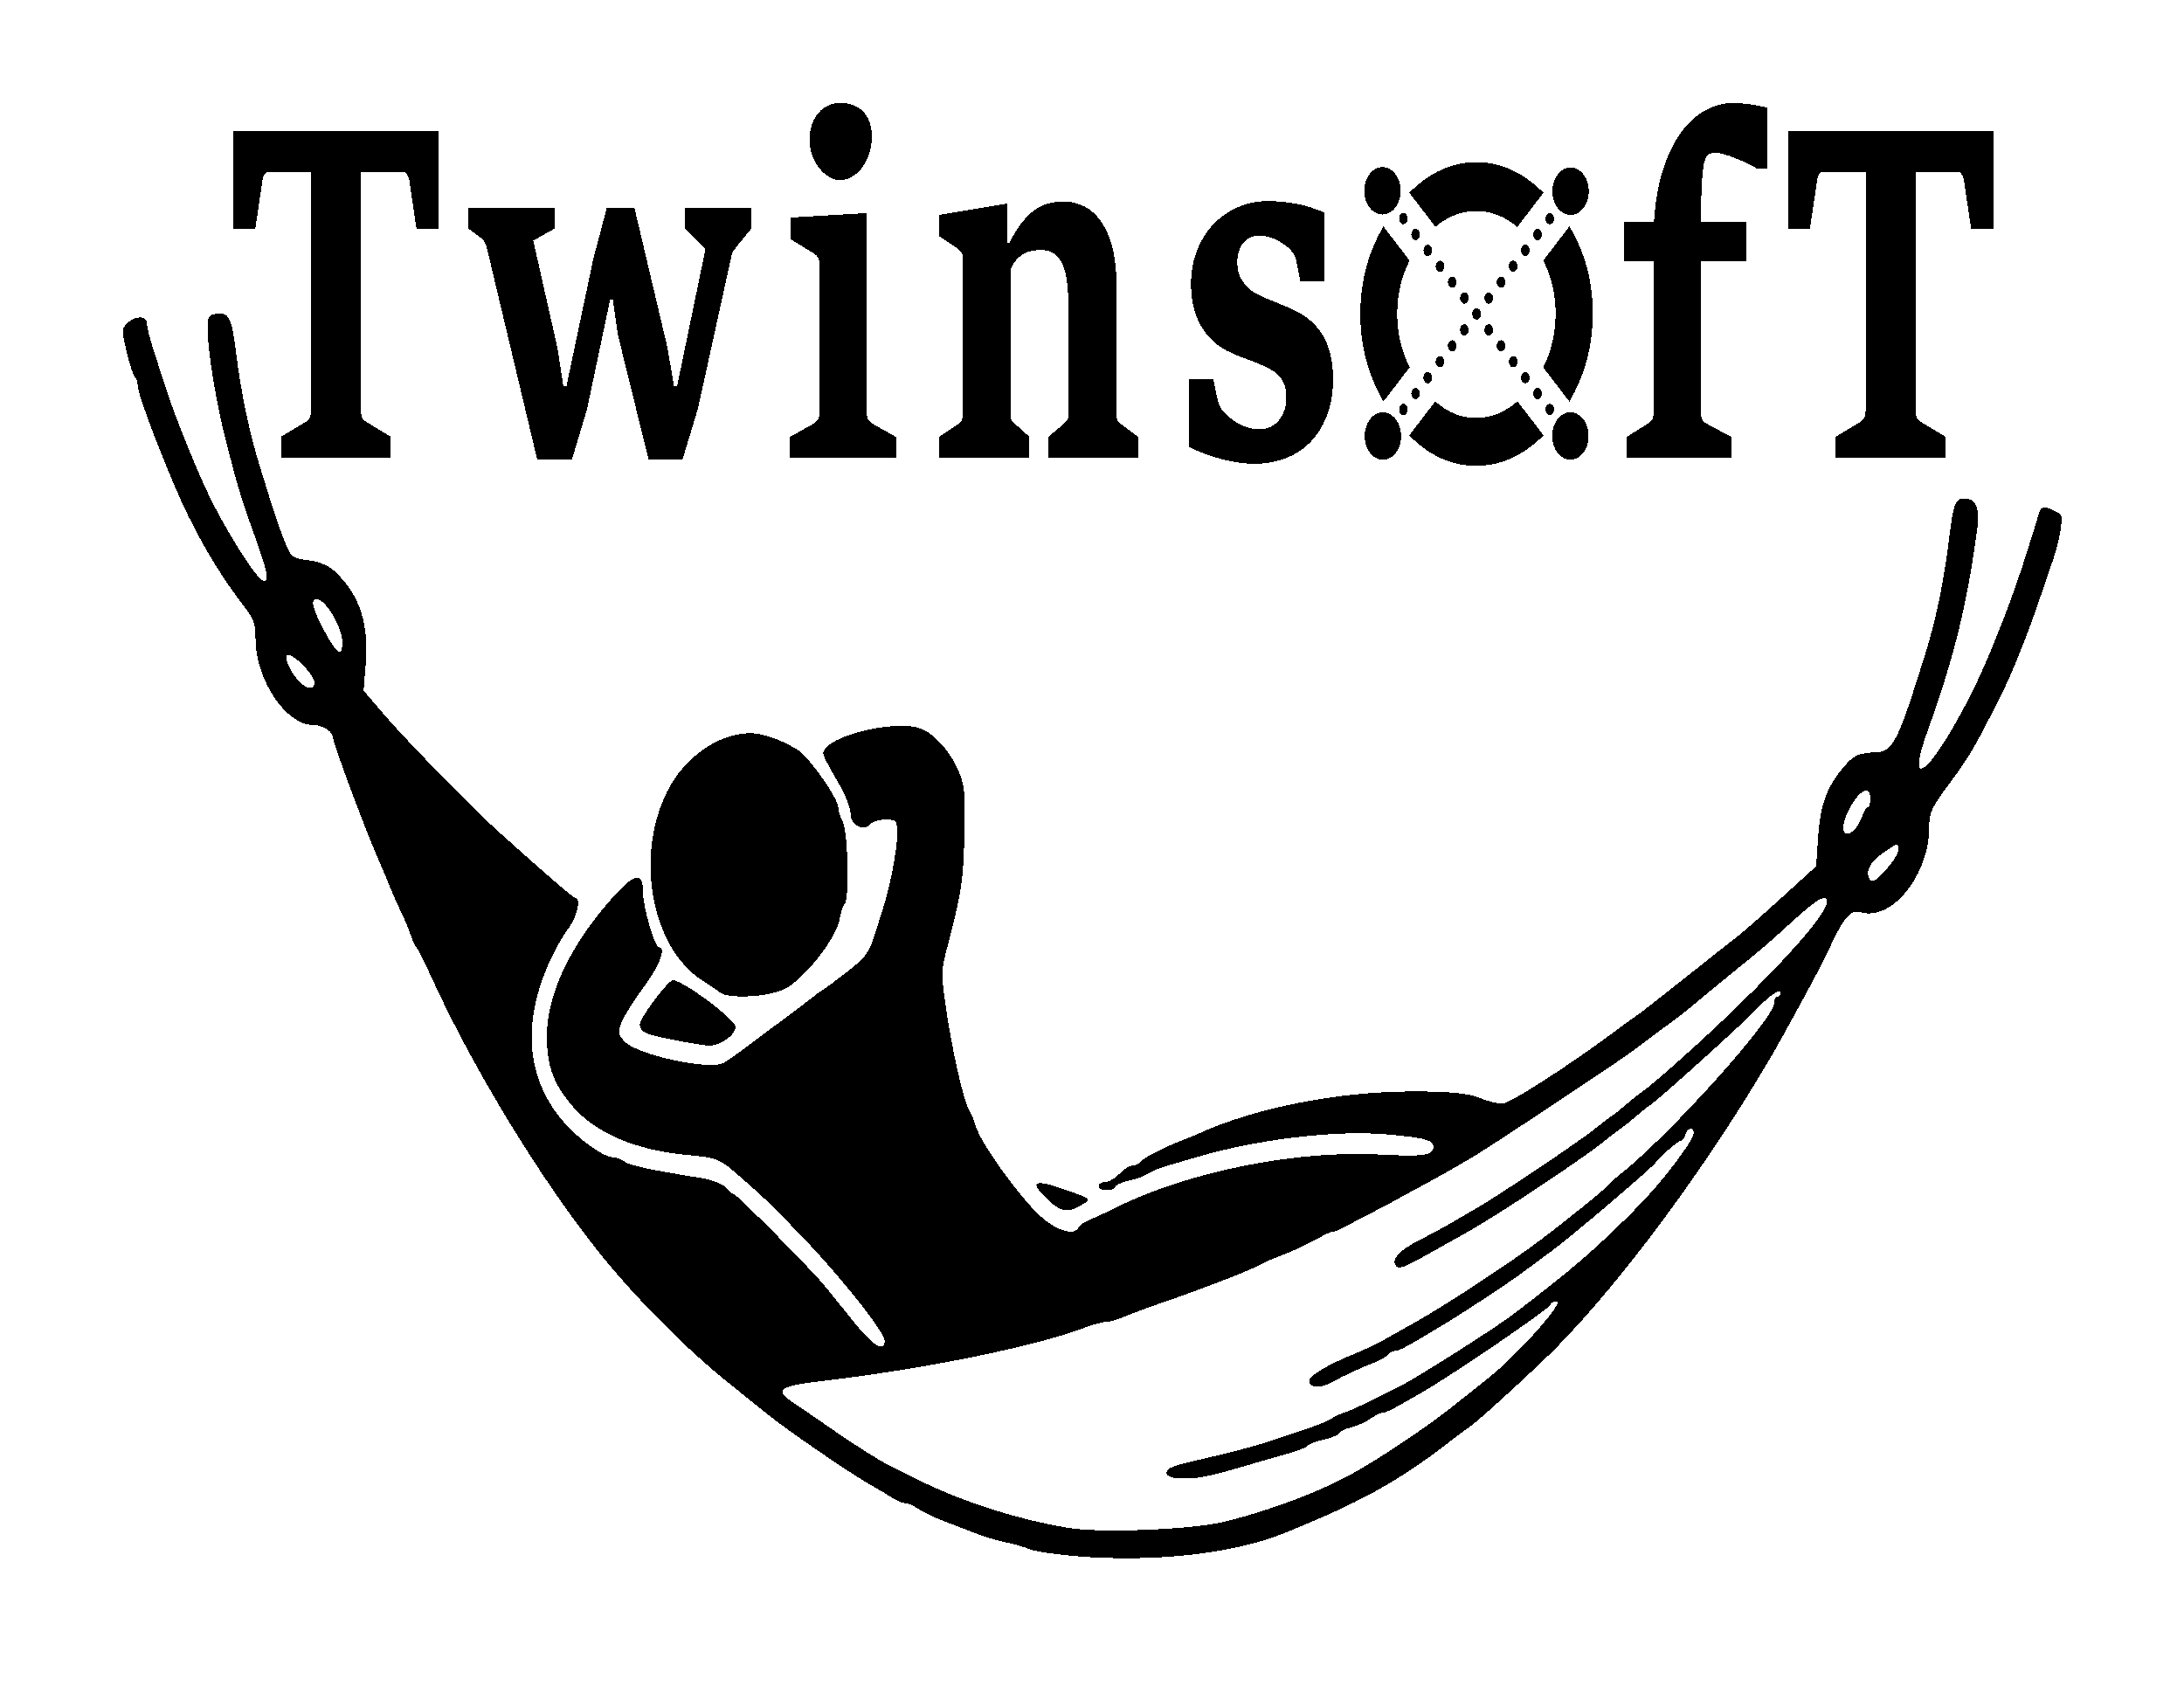
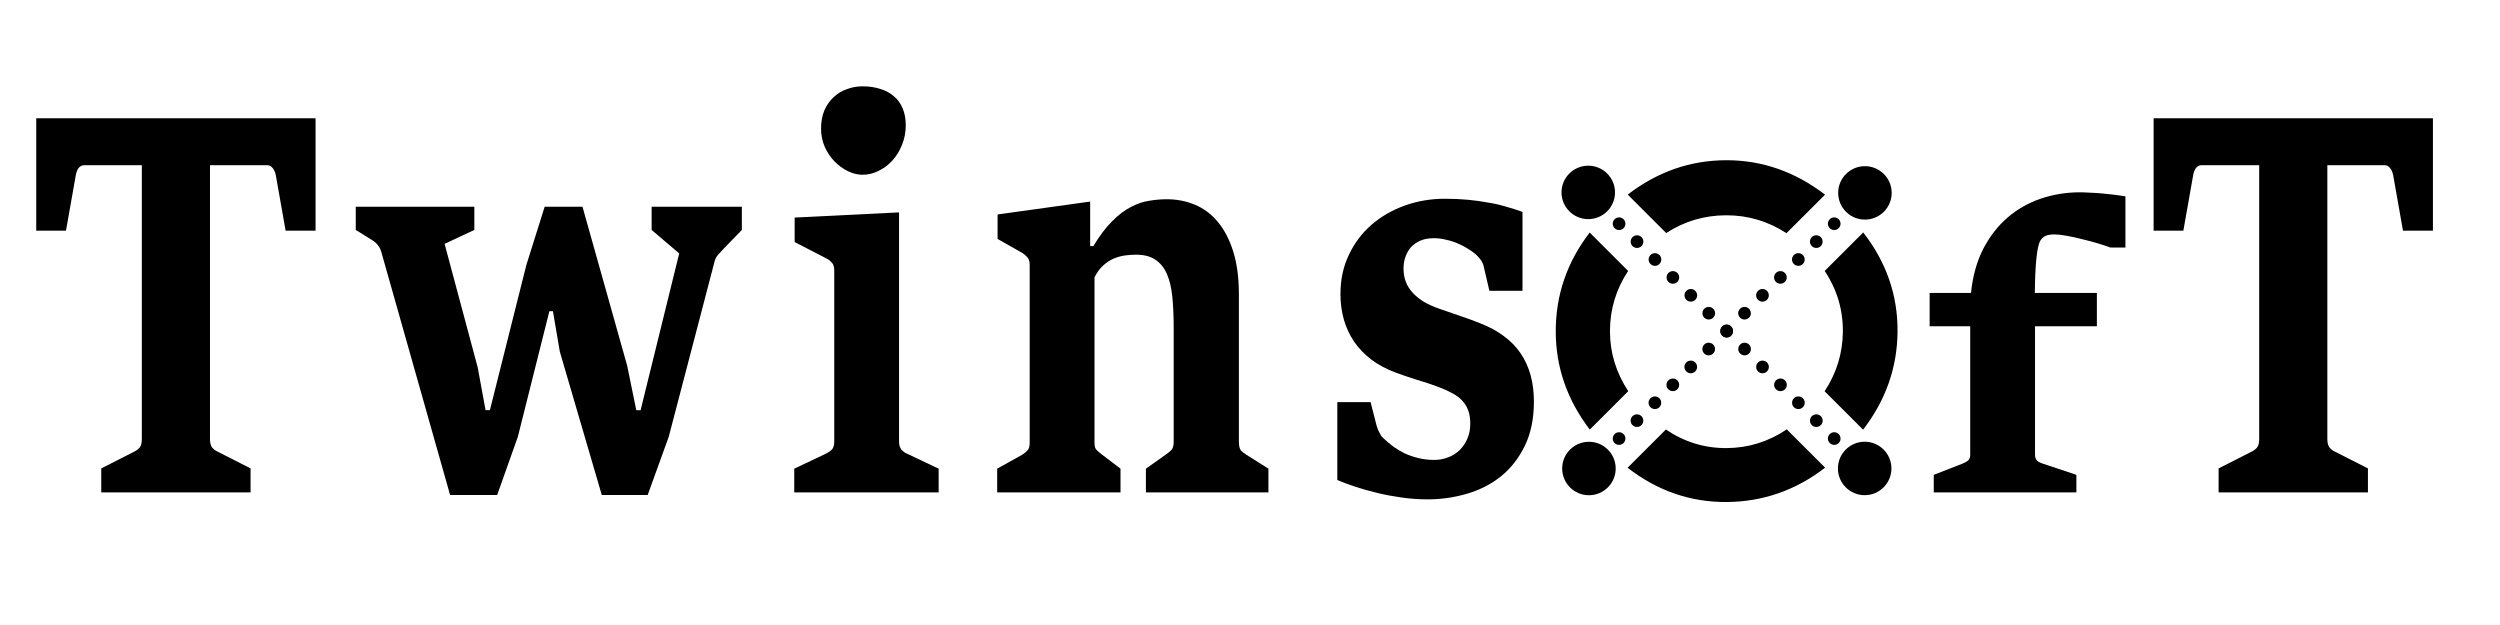
- <svg xmlns="http://www.w3.org/2000/svg" width="256mm" height="200mm" shape-rendering="crispEdges" version="1.1" viewBox="0 0 256 200">
-   <g transform="matrix(.72338 0 0 1.1265 11.227 68.742)" stroke-width="1.269" aria-label="Twins  fT">
+ <svg xmlns="http://www.w3.org/2000/svg" width="256mm" height="64mm" version="1.1" viewBox="0 0 256 64">
+   <g transform="matrix(.86069 0 0 1.1265 -15.485 65.518)" stroke-width="1.269" aria-label="Twins  fT">
    <path d="m30.038-15.582 3.984-1.547q0.398-0.164 0.609-0.375 0.234-0.234 0.234-0.75v-24.889h-6.843q-0.398 0-0.656 0.234-0.234 0.211-0.352 0.656l-1.172 5.062h-3.539v-10.218h33.232v10.218h-3.562l-1.172-5.062q-0.117-0.422-0.398-0.656-0.258-0.234-0.586-0.234h-6.843v24.889q0 0.516 0.258 0.773 0.258 0.234 0.586 0.352l3.984 1.547v2.18h-17.765z" />
    <path d="m63.388-35.174q-0.117-0.375-0.398-0.656-0.281-0.305-0.703-0.492l-1.969-0.937v-2.109h14.108v2.109l-3.539 1.266 3.937 11.226 0.937 3.89h0.516l4.336-13.194 2.18-5.296h4.5l5.32 14.46 1.078 4.031h0.516l4.593-14.249-3.281-2.133v-2.109h10.734v2.109l-2.086 1.641q-0.328 0.258-0.68 0.562-0.352 0.281-0.469 0.633l-5.461 15.96-2.508 5.296h-5.461l-4.992-13.03-0.82-3.679h-0.422l-3.75 11.413-2.461 5.296h-5.601z" />
    <path d="m120.62-42.275q-0.867 0-1.758-0.328-0.867-0.328-1.594-0.891-0.703-0.562-1.148-1.312-0.445-0.773-0.445-1.664 0-0.937 0.398-1.664 0.422-0.727 1.101-1.195 0.68-0.492 1.57-0.727 0.891-0.258 1.875-0.258 1.148 0 2.086 0.234 0.937 0.211 1.617 0.656 0.68 0.422 1.055 1.101 0.375 0.656 0.375 1.547 0 0.961-0.445 1.781-0.422 0.82-1.148 1.43-0.703 0.586-1.641 0.937-0.914 0.352-1.898 0.352zm-8.132 26.717 3.82-1.383q0.422-0.164 0.68-0.375 0.258-0.234 0.258-0.703v-15.562q0-0.469-0.281-0.703-0.258-0.234-0.633-0.375l-3.797-1.5v-2.226l12.421-0.469v20.835q0 0.469 0.281 0.727 0.281 0.234 0.609 0.352l3.82 1.383v2.156h-17.179z" />
    <path d="m136.63-15.558 2.976-1.266q0.398-0.187 0.633-0.398 0.258-0.211 0.258-0.68v-16.194q0-0.469-0.281-0.68-0.258-0.234-0.609-0.398l-2.929-1.266v-2.226l11.015-1.172v4.054h0.375q1.125-1.43 2.25-2.273 1.125-0.867 2.226-1.289 1.101-0.445 2.156-0.562 1.078-0.141 2.109-0.141 1.781 0 3.328 0.492 1.57 0.492 2.719 1.547 1.172 1.055 1.851 2.695 0.68 1.641 0.68 3.914v13.382q0 0.562 0.234 0.797 0.258 0.211 0.656 0.398l2.625 1.266v2.156h-14.577v-2.156l2.344-1.266q0.398-0.211 0.68-0.422 0.281-0.211 0.281-0.773v-10.312q0-1.617-0.164-2.859-0.164-1.242-0.656-2.086-0.492-0.844-1.383-1.289-0.867-0.445-2.273-0.445-0.633 0-1.312 0.07-0.68 0.07-1.336 0.281-0.656 0.211-1.266 0.633-0.586 0.398-1.031 1.078v15.046q0 0.469 0.258 0.656 0.258 0.187 0.656 0.422l2.18 1.266v2.156h-14.671z" />
    <path d="m187.83-12.769q-1.547 0-3.07-0.164-1.523-0.164-2.929-0.422-1.383-0.258-2.601-0.562-1.195-0.305-2.133-0.609v-7.078h3.961l0.703 2.109q0.07 0.187 0.164 0.375 0.094 0.164 0.211 0.328 0.117 0.164 0.234 0.305 0.141 0.117 0.281 0.211 0.492 0.352 1.101 0.703 0.633 0.352 1.383 0.633 0.75 0.258 1.617 0.422 0.891 0.164 1.875 0.164 0.891 0 1.664-0.234 0.797-0.234 1.359-0.656 0.586-0.445 0.914-1.031 0.352-0.609 0.352-1.359 0-0.703-0.234-1.195-0.234-0.516-0.727-0.914-0.469-0.398-1.195-0.68-0.727-0.305-1.711-0.586-1.148-0.328-2.508-0.633-1.359-0.328-2.437-0.633-1.687-0.469-2.953-1.195-1.242-0.727-2.062-1.641-0.82-0.937-1.219-2.015-0.398-1.101-0.398-2.297 0-1.992 1.008-3.586 1.008-1.617 2.719-2.742 1.711-1.125 3.961-1.734t4.734-0.609q1.476 0 2.765 0.094t2.414 0.258q1.148 0.141 2.133 0.375 1.008 0.211 1.922 0.469v7.171h-3.937l-0.703-2.297q-0.117-0.328-0.398-0.586-0.281-0.258-0.539-0.445-0.398-0.258-0.961-0.516-0.539-0.258-1.195-0.469-0.633-0.211-1.359-0.328-0.727-0.141-1.453-0.141-0.891 0-1.57 0.211-0.656 0.211-1.125 0.586-0.445 0.375-0.68 0.891-0.234 0.492-0.234 1.055 0 0.68 0.281 1.242 0.281 0.539 0.82 0.984t1.336 0.82q0.797 0.352 1.851 0.633 1.195 0.328 2.484 0.656 1.289 0.328 2.344 0.656 1.594 0.469 2.789 1.148 1.219 0.68 2.015 1.57 0.797 0.891 1.195 1.992 0.398 1.101 0.398 2.414 0 2.32-1.078 4.008-1.055 1.664-2.812 2.765-1.758 1.078-4.054 1.594-2.273 0.516-4.711 0.516z" />
-     <path d="m248.06-15.558 3.422-1.383q0.398-0.164 0.656-0.375 0.258-0.234 0.258-0.703v-15.819h-4.828v-4.101h4.922q0.305-3.094 1.453-5.414 1.172-2.32 2.906-3.867 1.758-1.547 3.961-2.32 2.226-0.773 4.64-0.773 0.492 0 1.195 0.047 0.703 0.023 1.453 0.094 0.75 0.07 1.476 0.164 0.727 0.094 1.289 0.187v6.304h-1.781q-0.586-0.234-1.5-0.516-0.891-0.281-1.875-0.516-0.961-0.258-1.851-0.422t-1.453-0.164q-0.609 0-1.008 0.164-0.375 0.164-0.633 0.562-0.328 0.539-0.492 2.226-0.164 1.687-0.187 4.242h7.382v4.101h-7.359v15.819q0 0.469 0.258 0.727 0.281 0.234 0.656 0.352l4.008 1.383v2.156h-16.968z" />
+     <path d="m248.06-14.995 3.422-1.022q0.398-0.121 0.656-0.277 0.258-0.173 0.258-0.52v-11.69h-4.828v-3.031h4.922q0.305-2.286 1.453-4.001 1.172-1.714 2.906-2.858 1.758-1.143 3.961-1.714 2.226-0.572 4.64-0.572 0.492 0 1.195 0.035 0.703 0.017 1.453 0.069 0.75 0.052 1.476 0.121 0.727 0.069 1.289 0.139v4.659h-1.781q-0.586-0.173-1.5-0.381-0.891-0.208-1.875-0.381-0.961-0.191-1.851-0.312t-1.453-0.121q-0.609 0-1.008 0.121-0.375 0.121-0.633 0.416-0.328 0.398-0.492 1.645-0.164 1.247-0.187 3.135h7.382v3.031h-7.359v11.69q0 0.346 0.258 0.537 0.281 0.173 0.656 0.26l4.008 1.022v1.593h-16.968z" stroke-width="1.091" />
    <path d="m281.95-15.582 3.984-1.547q0.398-0.164 0.609-0.375 0.234-0.234 0.234-0.75v-24.889h-6.843q-0.398 0-0.656 0.234-0.234 0.211-0.352 0.656l-1.172 5.062h-3.539v-10.218h33.232v10.218h-3.562l-1.172-5.062q-0.117-0.422-0.398-0.656-0.258-0.234-0.586-0.234h-6.843v24.889q0 0.516 0.258 0.773 0.258 0.234 0.586 0.352l3.984 1.547v2.18h-17.765z" />
  </g>
-   <g transform="matrix(.71233 0 0 .92932 159.26 18.739)" fill="" fill-rule="evenodd">
+   <g transform="matrix(.91504 0 0 .9138 159.06 16.141)" fill="" fill-rule="evenodd">
    <path d="m30.93 7.908a0.737 0.737 0 0 1-0.205-0.503 0.707 0.707 0 0 1 1.206-0.504c0.141 0.142 0.213 0.32 0.213 0.504a0.717 0.717 0 0 1-0.71 0.71 0.713 0.713 0 0 1-0.503-0.207m-2.008 2.008a0.74 0.74 0 0 1-0.206-0.504c0-0.184 0.071-0.361 0.206-0.503a0.715 0.715 0 0 1 1.007 0c0.135 0.142 0.206 0.32 0.206 0.503 0 0.178-0.07 0.362-0.206 0.504a0.725 0.725 0 0 1-0.503 0.206 0.725 0.725 0 0 1-0.504-0.206m-2.007 2a0.71 0.71 0 1 1 1.007 0 0.704 0.704 0 0 1-1.007 0m-2.008 2.008a0.713 0.713 0 0 1 0-1 0.716 0.716 0 0 1 1.007 0 0.71 0.71 0 0 1 0 1 0.696 0.696 0 0 1-0.503 0.206 0.708 0.708 0 0 1-0.504-0.206m-2 2.008a0.694 0.694 0 0 1 0-1 0.693 0.693 0 0 1 1 0 0.68 0.68 0 0 1 0.205 0.496 0.685 0.685 0 0 1-0.205 0.504 0.684 0.684 0 0 1-0.504 0.205 0.68 0.68 0 0 1-0.497-0.205m-2.22 1.504c0-0.178 0.072-0.363 0.213-0.504a0.706 0.706 0 0 1 1.206 0.504 0.696 0.696 0 0 1-0.206 0.503 0.713 0.713 0 0 1-1.213-0.503zm-1.794 2.51a0.697 0.697 0 0 1-0.206-0.503 0.706 0.706 0 1 1 1.411 0 0.697 0.697 0 0 1-0.205 0.504 0.71 0.71 0 0 1-1 0m-2.008 2a0.71 0.71 0 0 1 0-1 0.707 0.707 0 0 1 1 0c0.142 0.141 0.213 0.318 0.213 0.503a0.687 0.687 0 0 1-0.213 0.497 0.685 0.685 0 0 1-0.496 0.212 0.7 0.7 0 0 1-0.504-0.212m-2.007 2.007a0.709 0.709 0 1 1 1.007 0 0.703 0.703 0 0 1-1.007 0m-2.008 2.007a0.707 0.707 0 0 1 0-1 0.715 0.715 0 0 1 1.008 0 0.71 0.71 0 0 1 0 1 0.695 0.695 0 0 1-0.504 0.207 0.695 0.695 0 0 1-0.504-0.207m-2 2.008a0.692 0.692 0 0 1-0.213-0.504c0-0.177 0.071-0.36 0.213-0.503a0.72 0.72 0 0 1 1 0 0.739 0.739 0 0 1 0.206 0.503 0.713 0.713 0 0 1-0.206 0.504 0.697 0.697 0 0 1-0.504 0.206 0.681 0.681 0 0 1-0.496-0.206m-2.008 2.008a0.693 0.693 0 0 1-0.212-0.504c0-0.177 0.07-0.362 0.212-0.504a0.72 0.72 0 0 1 1 0 0.708 0.708 0 0 1 0.207 0.504 0.686 0.686 0 0 1-0.206 0.504 0.714 0.714 0 0 1-1 0m-2.008 2.007a0.696 0.696 0 0 1-0.206-0.503 0.706 0.706 0 0 1 1.206-0.504 0.704 0.704 0 0 1 0 1.007 0.712 0.712 0 0 1-1 0" />
    <path d="m7.862 7.908a0.737 0.737 0 0 0 0.206-0.503 0.707 0.707 0 0 0-1.206-0.504 0.706 0.706 0 0 0-0.213 0.504 0.717 0.717 0 0 0 0.71 0.71c0.184 0 0.369-0.071 0.503-0.207m2.008 2.008a0.74 0.74 0 0 0 0.205-0.504 0.727 0.727 0 0 0-0.205-0.503 0.715 0.715 0 0 0-1.007 0 0.726 0.726 0 0 0-0.206 0.503c0 0.178 0.07 0.362 0.206 0.504 0.142 0.135 0.319 0.206 0.503 0.206s0.362-0.07 0.504-0.206m2.007 2a0.71 0.71 0 1 0-1.007 0 0.704 0.704 0 0 0 1.007 0m2.008 2.008a0.713 0.713 0 0 0 0-1 0.716 0.716 0 0 0-1.007 0 0.71 0.71 0 0 0 0 1c0.142 0.142 0.319 0.206 0.503 0.206a0.708 0.708 0 0 0 0.504-0.206m2 2.008a0.694 0.694 0 0 0 0-1 0.693 0.693 0 0 0-1 0 0.68 0.68 0 0 0-0.206 0.496c0 0.184 0.064 0.369 0.206 0.504 0.135 0.142 0.32 0.205 0.504 0.205a0.68 0.68 0 0 0 0.496-0.205m2.22 1.504a0.718 0.718 0 0 0-0.212-0.504 0.706 0.706 0 0 0-1.206 0.504c0 0.184 0.064 0.361 0.206 0.503a0.713 0.713 0 0 0 1.213-0.503zm1.795 2.51a0.697 0.697 0 0 0 0.206-0.503 0.706 0.706 0 1 0-1.411 0c0 0.184 0.063 0.362 0.205 0.504a0.71 0.71 0 0 0 1 0m2.007 2a0.71 0.71 0 0 0 0-1 0.707 0.707 0 0 0-1 0 0.704 0.704 0 0 0-0.213 0.503c0 0.177 0.072 0.362 0.214 0.497a0.685 0.685 0 0 0 0.496 0.212 0.7 0.7 0 0 0 0.503-0.212m2.008 2.007a0.709 0.709 0 1 0-1.008 0 0.703 0.703 0 0 0 1.007 0m2.008 2.007a0.707 0.707 0 0 0 0-1 0.715 0.715 0 0 0-1.007 0 0.71 0.71 0 0 0 0 1c0.142 0.143 0.32 0.207 0.504 0.207a0.695 0.695 0 0 0 0.503-0.207m2 2.008a0.692 0.692 0 0 0 0.213-0.504 0.716 0.716 0 0 0-0.212-0.503 0.72 0.72 0 0 0-1 0 0.739 0.739 0 0 0-0.206 0.503c0 0.185 0.07 0.37 0.206 0.504 0.142 0.142 0.32 0.206 0.503 0.206a0.681 0.681 0 0 0 0.497-0.206m2.007 2.008a0.693 0.693 0 0 0 0.213-0.504 0.716 0.716 0 0 0-0.213-0.504 0.72 0.72 0 0 0-1 0 0.708 0.708 0 0 0-0.206 0.504c0 0.184 0.064 0.369 0.206 0.504a0.714 0.714 0 0 0 1 0m2.008 2.007a0.696 0.696 0 0 0 0.206-0.503 0.706 0.706 0 0 0-1.206-0.504 0.704 0.704 0 0 0 0 1.007 0.712 0.712 0 0 0 1 0m-19.304-23.532-4.308-4.309c3.329-2.563 7.008-3.848 11.037-3.852 4.008-4e-3 7.69 1.284 11.045 3.86l-4.316 4.315c-2.06-1.34-4.304-2.01-6.733-2.005-2.46 5e-3 -4.7 0.671-6.725 1.99zm-4.247 17.718-4.305 4.305c-2.542-3.333-3.815-7.012-3.81-11.04 3e-3 -4.065 1.27-7.745 3.798-11.04l4.303 4.305c-1.35 2.042-2.03 4.286-2.035 6.733-4e-3 2.415 0.681 4.66 2.05 6.739zm17.74 4.282 4.291 4.291c-3.288 2.534-6.951 3.817-10.989 3.849-4.077 0.032-7.782-1.25-11.115-3.84l4.285-4.286c2.064 1.403 4.332 2.1 6.805 2.083 2.435-0.017 4.675-0.718 6.723-2.097zm4.243-17.756 4.31-4.311c2.592 3.332 3.873 7.037 3.841 11.115-0.032 4.021-1.317 7.682-3.854 10.984l-4.306-4.306c1.329-2.02 2.01-4.227 2.04-6.625 0.029-2.486-0.65-4.771-2.031-6.857zm4.473 19.14a2.994 2.994 0 1 1 0 5.989 2.994 2.994 0 0 1 0-5.989m-30.857 6e-3a2.994 2.994 0 1 1 0 5.989 2.994 2.994 0 0 1 0-5.989m30.885-30.885a2.994 2.994 0 1 1 0 5.988 2.994 2.994 0 0 1 0-5.988m-30.961-0.053a2.994 2.994 0 1 1 0 5.988 2.994 2.994 0 0 1 0-5.988" />
  </g>
-   <path d="m126.51 182.44c-2.543-0.197-5.158-0.578-5.813-0.848-0.655-0.27-1.926-0.635-2.825-0.812-0.899-0.177-2.452-0.64-3.451-1.028-0.999-0.388-2.716-1.047-3.815-1.464-1.099-0.417-2.432-1.055-2.963-1.419-0.53-0.364-1.212-0.662-1.515-0.662-0.303 0-1.013-0.299-1.579-0.665-0.566-0.366-1.601-0.982-2.3-1.37-2.432-1.349-10.093-6.596-12.42-8.507-0.537-0.441-2.58-2.084-4.541-3.652-4.726-3.778-10.779-9.871-14.918-15.016-6.858-8.524-14.901-21.696-19.746-32.336-0.846-1.859-1.664-3.492-1.819-3.63-0.154-0.138-0.456-0.79-0.671-1.448-0.215-0.658-0.714-1.849-1.107-2.645-0.394-0.796-0.883-1.883-1.087-2.414-0.204-0.531-0.935-2.269-1.625-3.862-1.669-3.855-5.281-13.558-5.281-14.188 0-0.712-1.238-1.5-2.356-1.5-3.183 0-6.727-5.346-6.727-10.149 0-1.668-0.224-2.287-1.362-3.773-2.482-3.238-4.517-6.538-6.5-10.539-2.123-4.284-5.943-14.118-5.943-15.301 0-0.402-0.148-0.852-0.33-1.001-0.181-0.149-0.614-1.472-0.962-2.94-0.612-2.583-0.61-2.692 0.057-3.363 0.935-0.941 2.324-0.925 2.324 0.026 0 0.413 0.298 1.662 0.662 2.776 0.364 1.114 0.97 3.003 1.345 4.197 1.25 3.973 4.212 11.241 5.891 14.451 2.338 4.471 5.157 8.72 5.786 8.72 0.687 0 0.458-1.03-1.345-6.034-1.35-3.748-1.808-5.294-3.219-10.861-0.981-3.871-1.974-9.919-2.007-12.232-0.027-1.864 0.047-2.02 1.014-2.167 1.462-0.222 1.803 0.433 2.289 4.402 0.591 4.826 1.627 9.779 2.848 13.617 0.253 0.796 0.801 2.562 1.218 3.922 0.416 1.361 1.131 3.424 1.587 4.586 0.801 2.037 0.901 2.12 2.825 2.353 1.219 0.148 2.418 0.644 3.084 1.277 2.977 2.83 4.046 6.072 3.645 11.056l-0.239 2.961 2.475 2.88c2.662 3.097 10.409 11.021 13.374 13.679 6.253 5.607 8.719 7.73 8.974 7.73 0.706 0 0.17 2.302-0.844 3.62-0.612 0.796-1.641 2.643-2.286 4.103-2.974 6.733-2.612 12.806 1.054 17.676 1.815 2.411 5.211 5.012 6.545 5.012 0.326 0 0.904 0.222 1.285 0.493 0.654 0.465 3.123 0.998 8.814 1.904 1.386 0.221 2.754 0.734 3.117 1.17 0.356 0.428 0.771 0.777 0.923 0.777 0.313 0 8.924 8.678 10.504 10.586 0.565 0.683 2.114 2.599 3.441 4.258 2.324 2.906 3.705 3.774 3.705 2.329 0-1.129-6.115-8.693-10.899-13.481-1.499-1.5-2.888-2.896-3.088-3.102-0.2-0.206-1.511-1.384-2.913-2.617-2.482-2.182-2.647-2.251-6.176-2.584-6.335-0.597-11.003-2.635-13.754-6.004-2.067-2.531-2.77-4.551-2.77-7.952 0-4.823 2.714-10.593 7.543-16.037 2.744-3.093 3.72-3.324 3.72-0.879 0 1.764 1.375 6.521 1.885 6.521 0.884 0 0.04 2.198-1.794 4.668-1.149 1.548-2.318 3.405-2.598 4.126-0.471 1.212-0.444 1.382 0.354 2.24 1.475 1.587 9.994 3.428 11.621 2.511 0.488-0.275 1.868-1.25 3.067-2.166 1.199-0.916 2.916-2.196 3.815-2.844s2.207-1.637 2.906-2.197c0.699-0.561 1.517-1.164 1.817-1.341 0.3-0.177 1.626-1.163 2.947-2.192 1.961-1.527 2.518-2.245 3.031-3.906 0.346-1.12 0.837-2.688 1.092-3.484 0.851-2.656 1.649-6.823 1.649-8.611 0-1.725-0.033-1.768-1.381-1.768-0.759 0-1.565 0.245-1.79 0.544-0.695 0.923-2.279 0.086-2.279-1.205 0-0.619-0.531-2.059-1.181-3.199-2.266-3.981-2.224-3.877-1.807-4.431 1.402-1.863 8.466-3.374 11.181-2.392 1.709 0.618 3.702 2.942 4.64 5.41 0.55 1.447 0.631 2.616 0.506 7.241-0.144 5.313-0.335 6.542-2.037 13.087-0.655 2.519-0.674 3.035-0.233 6.275 0.715 5.255 2.218 11.935 2.883 12.814 0.155 0.204 0.497 1.055 0.76 1.891 0.655 2.078 5.273 8.447 7.636 10.531 1.887 1.664 3.885 2.235 4.346 1.242 0.119-0.256 0.742-0.677 1.384-0.936 0.642-0.259 1.903-0.84 2.803-1.292 8.581-4.308 21.235-6.861 31.311-6.318 4.915 0.265 6.11 0.091 6.11-0.889 0-0.817-0.919-1.069-5.368-1.473-6.019-0.546-15.285 0.558-22.426 2.673-0.999 0.296-2.552 0.754-3.451 1.018-0.899 0.264-1.914 0.684-2.255 0.934-0.341 0.25-1.285 0.595-2.097 0.768-0.812 0.173-1.565 0.503-1.672 0.733-0.271 0.583-1.969 0.528-1.969-0.064 0-0.265 0.342-0.483 0.76-0.483 0.418 0 1.176-0.434 1.684-0.965 0.508-0.531 1.196-0.965 1.529-0.965s0.76-0.202 0.95-0.449c0.355-0.462 2.78-1.719 4.705-2.438 0.599-0.224 1.58-0.63 2.18-0.902 6.636-3.011 16.322-4.902 25.101-4.901 4.136 4.4e-4 6.368 0.211 7.63 0.719 0.981 0.395 2.217 0.721 2.748 0.724 0.878 5e-3 7.782-4.422 13.205-8.467 1.199-0.894 2.425-1.783 2.725-1.975 0.3-0.192 2.882-2.21 5.739-4.484 2.857-2.275 5.554-4.403 5.995-4.73 0.44-0.327 2.681-2.299 4.979-4.383l4.178-3.788 0.234-3.442c0.26-3.832 1.025-5.897 3.062-8.274 1.155-1.347 1.667-1.564 3.97-1.685 1.558-0.082 2.352-1.499 4.346-7.762 0.254-0.796 0.703-2.208 0.998-3.138 1.375-4.324 2.324-8.811 2.963-14.006 0.527-4.291 0.73-4.82 1.843-4.82 1.254 0 1.779 1.136 1.506 3.253-1.149 8.882-2.718 15.321-5.834 23.939-2.798 7.739 0.442 4.933 5.2-4.503 1.719-3.409 4.364-10.027 5.883-14.724 1.012-3.126 1.728-5.42 1.937-6.206 0.187-0.7 0.456-0.825 1.234-0.569 0.548 0.18 1.146 0.522 1.33 0.761 0.337 0.437-0.213 3.379-1.079 5.773-0.24 0.664-0.798 2.293-1.24 3.62-1.429 4.293-3.353 9.108-4.724 11.827-3.058 6.062-3.691 7.144-5.976 10.218-2.136 2.874-2.393 3.423-2.393 5.128 0 5.596-4.368 11.055-8 9.995-1.25-0.365-2.072 0.632-3.984 4.829-0.687 1.508-5.167 9.757-6.816 12.551-7.449 12.62-17.057 25.612-24.812 33.549-2.188 2.24-9.361 8.814-10.172 9.323-0.292 0.183-1.512 1.092-2.711 2.019-5.78 4.469-10.447 7.027-19.273 10.566-5.82 2.334-14.96 3.356-23.86 2.668zm16.975-4.06c5.394-1.319 11.354-3.573 15.259-5.772 3.413-1.922 8.759-5.524 11.737-7.908 1.877-1.503 3.69-2.951 4.027-3.216 3.283-2.583 8.941-8.93 7.959-8.93-0.326 0-0.647 0.163-0.713 0.362-0.181 0.542-11.825 8.468-15.38 10.47-0.599 0.337-1.709 0.971-2.465 1.408-0.756 0.437-1.574 0.795-1.817 0.797-0.243 1e-3 -0.898 0.319-1.456 0.706-0.558 0.387-1.582 0.844-2.275 1.017-0.693 0.173-1.341 0.488-1.44 0.7-0.099 0.212-0.874 0.538-1.722 0.724-0.848 0.186-1.706 0.511-1.905 0.723-0.2 0.212-1.181 0.611-2.18 0.886-0.999 0.275-2.634 0.742-3.633 1.038-5.567 1.647-6.826 1.926-8.681 1.926-1.879 0-2.554-0.484-1.679-1.202 0.197-0.162 1.3-0.509 2.452-0.773 4.56-1.042 7.642-1.851 9.724-2.551 1.199-0.403 3.107-1.047 4.239-1.43 1.133-0.383 2.256-0.858 2.495-1.054 0.24-0.197 0.948-0.527 1.573-0.735 0.626-0.207 2.037-0.847 3.136-1.421 1.099-0.574 2.407-1.214 2.906-1.423 1.473-0.615 11.413-6.895 13.806-8.722 7.063-5.392 9.693-7.667 14.532-12.57 2.878-2.915 6.54-7.747 6.54-8.628 0-0.782-0.718-0.631-0.959 0.201-0.115 0.398-0.362 0.724-0.548 0.724-0.31 0-2.425 1.809-2.853 2.44-0.477 0.704-9.934 8.759-12.353 10.522-0.899 0.655-2.289 1.683-3.088 2.285-1.702 1.281-6.414 4.402-9.264 6.136-4.317 2.626-5.428 3.236-5.902 3.236-0.271 0-0.648 0.197-0.837 0.438-0.19 0.241-0.917 0.658-1.617 0.926-1.588 0.61-3.416 1.456-5.158 2.386-1.288 0.688-2.472 0.57-2.472-0.246 0-0.575 2.028-1.815 4.905-2.999 1.399-0.576 2.87-1.24 3.27-1.476 0.4-0.236 2.28-1.294 4.178-2.352 3.622-2.019 11.458-7.172 14.953-9.834 3.467-2.641 7.381-5.813 7.573-6.137 0.1-0.169 0.836-0.828 1.635-1.466 5.837-4.653 17.984-18.184 17.984-20.034 0-0.396 0.163-0.72 0.363-0.72 0.2 0 0.363-0.204 0.363-0.454 0-0.601-1.327 0.34-3.103 2.203-1.589 1.665-11.291 10.407-12.156 10.952-0.3 0.189-1.035 0.772-1.635 1.296-0.599 0.524-1.417 1.176-1.817 1.449-0.4 0.273-1.299 0.962-1.998 1.532-2.435 1.984-12.524 8.682-15.969 10.601-1.908 1.063-3.959 2.211-4.558 2.551-2.815 1.599-3.504 1.852-3.836 1.411-0.569-0.755 0.403-1.82 2.746-3.01 1.199-0.609 2.67-1.394 3.27-1.745 0.599-0.351 2.15-1.254 3.446-2.006 2.801-1.627 12.006-7.797 13.811-9.258 0.699-0.566 1.599-1.252 1.998-1.525 0.4-0.273 1.217-0.924 1.817-1.447 0.599-0.523 1.417-1.174 1.817-1.446 0.4-0.272 1.656-1.307 2.791-2.3 9.964-8.713 18.826-18.084 18.826-19.909 0-1-1.11-0.401-3.801 2.053-3.235 2.949-3.526 3.199-7.461 6.396-1.634 1.327-3.406 2.783-3.938 3.235-1.31 1.113-2.254 1.845-4.311 3.344-0.958 0.698-2.314 1.715-3.014 2.26-1.421 1.107-16.346 11.017-18.892 12.544-2.012 1.207-4.382 2.546-6.54 3.694-0.899 0.479-2.125 1.149-2.725 1.489-0.599 0.34-1.826 0.987-2.725 1.436-0.899 0.449-2.172 1.121-2.828 1.493-0.656 0.371-1.367 0.675-1.58 0.675-0.213 0-0.902 0.29-1.532 0.645-1.566 0.882-3.439 1.756-4.96 2.313-0.699 0.257-1.599 0.654-1.998 0.884-1.164 0.669-7.117 2.973-11.808 4.571-1.299 0.442-3.119 1.12-4.045 1.506-0.926 0.386-2.011 0.701-2.411 0.701s-1.522 0.304-2.494 0.677c-5.504 2.107-18.23 4.729-29.561 6.09-6.709 0.806-7.018 1.053-3.906 3.118 1.049 0.696 2.643 1.786 3.542 2.422 2.535 1.794 6.262 4.152 7.266 4.597 0.5 0.221 1.808 0.867 2.906 1.435 4.957 2.563 12.063 4.855 17.984 5.801 3.845 0.615 14.406 0.192 18.165-0.727zm77.666-76.547c0.745-0.816 1.354-1.793 1.354-2.172 0-0.888-0.07-0.876-1.774 0.304-1.427 0.988-2.046 2.076-1.657 2.913 0.323 0.694 0.632 0.538 2.077-1.044zm-2.929-6.029c0.222-0.647 0.541-1.177 0.709-1.177 0.168 0 0.305-0.434 0.305-0.965 0-1.847-1.49-0.956-2.687 1.608-0.825 1.768-0.54 2.999 0.52 2.245 0.413-0.293 0.932-1.063 1.154-1.71zm-181.37-15.825c0-0.823-2.293-3.212-3.083-3.212-0.494 0-0.087 1.293 0.79 2.508 1.024 1.421 2.293 1.811 2.293 0.705zm3.27-4.65c0-2.164-2.573-5.957-3.345-4.931-0.258 0.343 0.107 1.412 1.169 3.423 1.508 2.856 2.176 3.319 2.176 1.508zm82.74 65.321c-2.362-2.233-1.743-2.532 2.275-1.099 2.812 1.003 2.809 1 1.635 1.695-1.609 0.952-2.401 0.831-3.91-0.596zm-43.926-18.757c-3.369-0.653-3.936-0.919-3.936-1.849 0-0.73 3.324-5.143 3.874-5.143 1.14 0 7.18 4.469 7.317 5.414 0.136 0.936-1.832 2.335-3.163 2.249-0.519-0.034-2.36-0.335-4.092-0.671zm5.51-5.533c-0.3-0.229-1.274-0.888-2.166-1.465-5.887-3.811-7.868-14.434-4.113-22.049 2.009-4.074 6.056-6.916 9.827-6.902 1.488 5e-3 4.051 0.943 5.648 2.065 1.359 0.955 4.61 5.618 4.61 6.612 0 0.433 0.24 1.209 0.533 1.725 0.606 1.065 0.792 9.134 0.221 9.603-0.184 0.151-0.446 0.945-0.581 1.763-0.383 2.314-4.302 7.245-6.58 8.276-1.958 0.887-6.43 1.112-7.399 0.372z" stroke-width=".419" />
-   <path d="m94.551 135.71c0.093 0.026 0.165 0.096 0.216 0.176 0.06 0.052 0.058 0.121 0.066 0.195-0.002 0.027-7.93e-4 0.053-0.005 0.08-0.006 0.037-0.034 0.123-0.046 0.158-0.021 0.062-0.042 0.123-0.061 0.186-0.042 0.15 0.018 0.243 0.12 0.352 0.018 0.019 0.038 0.037 0.053 0.058 0.015 0.02 0.025 0.044 0.038 0.065 0.055 0.086 0.113 0.173 0.153 0.268 0.015 0.035 0.025 0.073 0.037 0.11 0.059 0.132 0.129 0.26 0.202 0.384 0.084 0.142 0.135 0.207 0.211 0.357 0.031 0.062 0.057 0.127 0.085 0.19 0.098 0.217 0.057 0.14 0.173 0.344 0.07 0.122 0.093 0.168 0.18 0.278 0.06 0.076 0.128 0.146 0.19 0.22 0.026 0.027 0.051 0.054 0.077 0.082l3.179-2.007c-0.032-0.017-0.065-0.034-0.097-0.051-0.035-0.019-0.072-0.035-0.105-0.057-0.07-0.046-0.143-0.117-0.201-0.176-0.117-0.119-0.222-0.248-0.306-0.393-0.032-0.057-0.069-0.111-0.096-0.17-0.064-0.141-0.08-0.236-0.115-0.384-0.035-0.146-0.067-0.293-0.106-0.439-0.016-0.035-0.034-0.07-0.047-0.106-0.015-0.041-0.023-0.084-0.036-0.125-0.011-0.034-0.024-0.067-0.034-0.101-0.011-0.037-0.017-0.076-0.029-0.113-0.01-0.029-0.026-0.054-0.037-0.083-0.009-0.026-0.015-0.053-0.023-0.079-0.003-0.017-0.011-0.034-0.008-0.051 0.001-6e-3 0.011 6e-3 0.017 5e-3 0.004-1e-3 6e-3 -7e-3 0.009-0.011 0.015-0.023 0.012-0.051 0.012-0.077-0.001-0.146-0.005-0.293 0.009-0.439 0.003-0.036 9e-3 -0.072 0.009-0.108 7.94e-4 -0.141-0.045-0.257-0.124-0.371-0.041-0.042-0.084-0.081-0.126-0.122-0.024-0.023-0.058-0.054-0.076-0.084-0.008-0.014-0.013-0.03-0.019-0.044l-3.342 2.084z" fill-opacity="0" stroke-width=".265" />
-   <path d="m99.837 137.92c-0.032-0.015-0.068-0.025-0.097-0.046-0.183-0.132-0.244-0.295-0.352-0.483-0.138-0.24-0.131-0.218-0.297-0.462-0.044-0.09-0.093-0.177-0.131-0.269-0.035-0.084-0.058-0.173-0.088-0.259-0.087-0.251-0.077-0.221-0.177-0.462-0.029-0.069-0.053-0.141-0.087-0.208-0.038-0.074-0.085-0.142-0.128-0.213-0.043-0.075-0.09-0.147-0.13-0.224-0.036-0.07-0.062-0.146-0.097-0.216-0.034-0.068-0.074-0.133-0.109-0.201-0.084-0.161-0.16-0.326-0.231-0.493l-3.156 1.839c0.119 0.136 0.243 0.272 0.351 0.417 0.043 0.058 0.081 0.12 0.122 0.179 0.182 0.264 0.093 0.113 0.241 0.41 0.03 0.076 0.056 0.153 0.089 0.227 0.057 0.125 0.154 0.285 0.223 0.404 0.042 0.072 0.083 0.144 0.126 0.215 0.197 0.334 0.094 0.135 0.264 0.504 0.046 0.166 0.101 0.367 0.153 0.533 0.039 0.126 0.101 0.286 0.118 0.418 0.016 0.126-0.002 0.211-0.018 0.331l3.412-1.942z" fill-opacity="0" stroke-width=".265" />
</svg>
